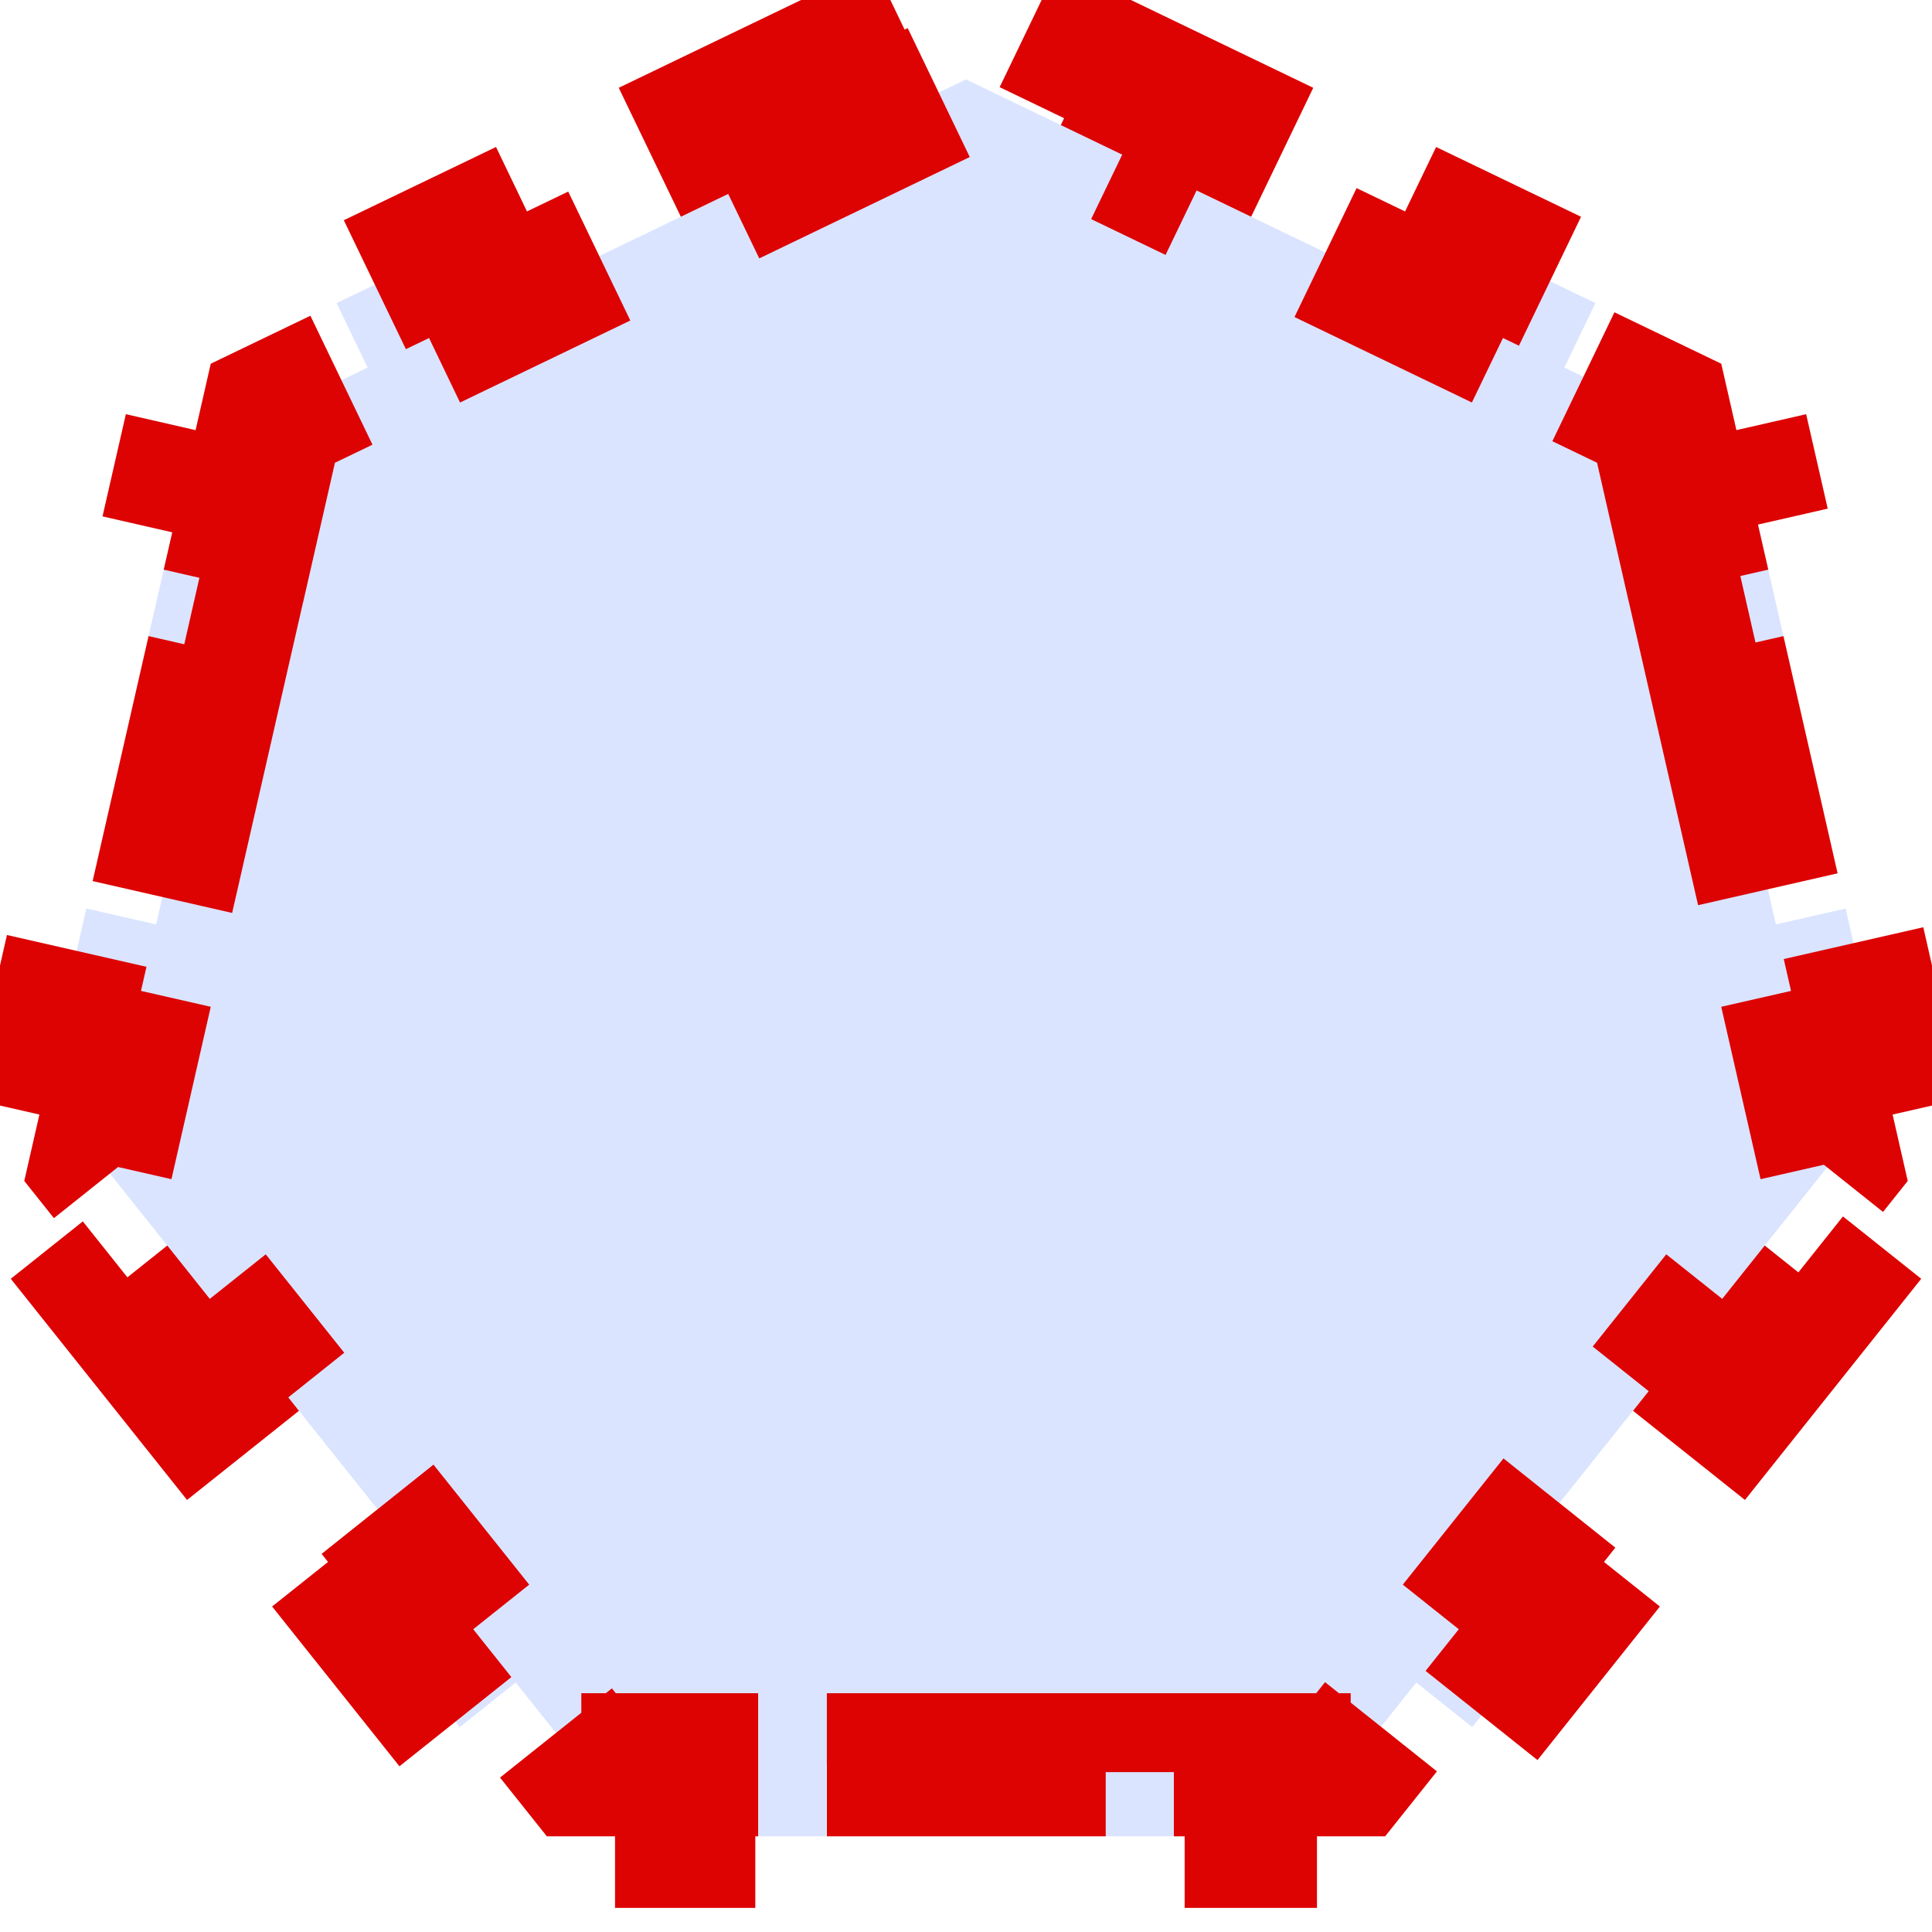
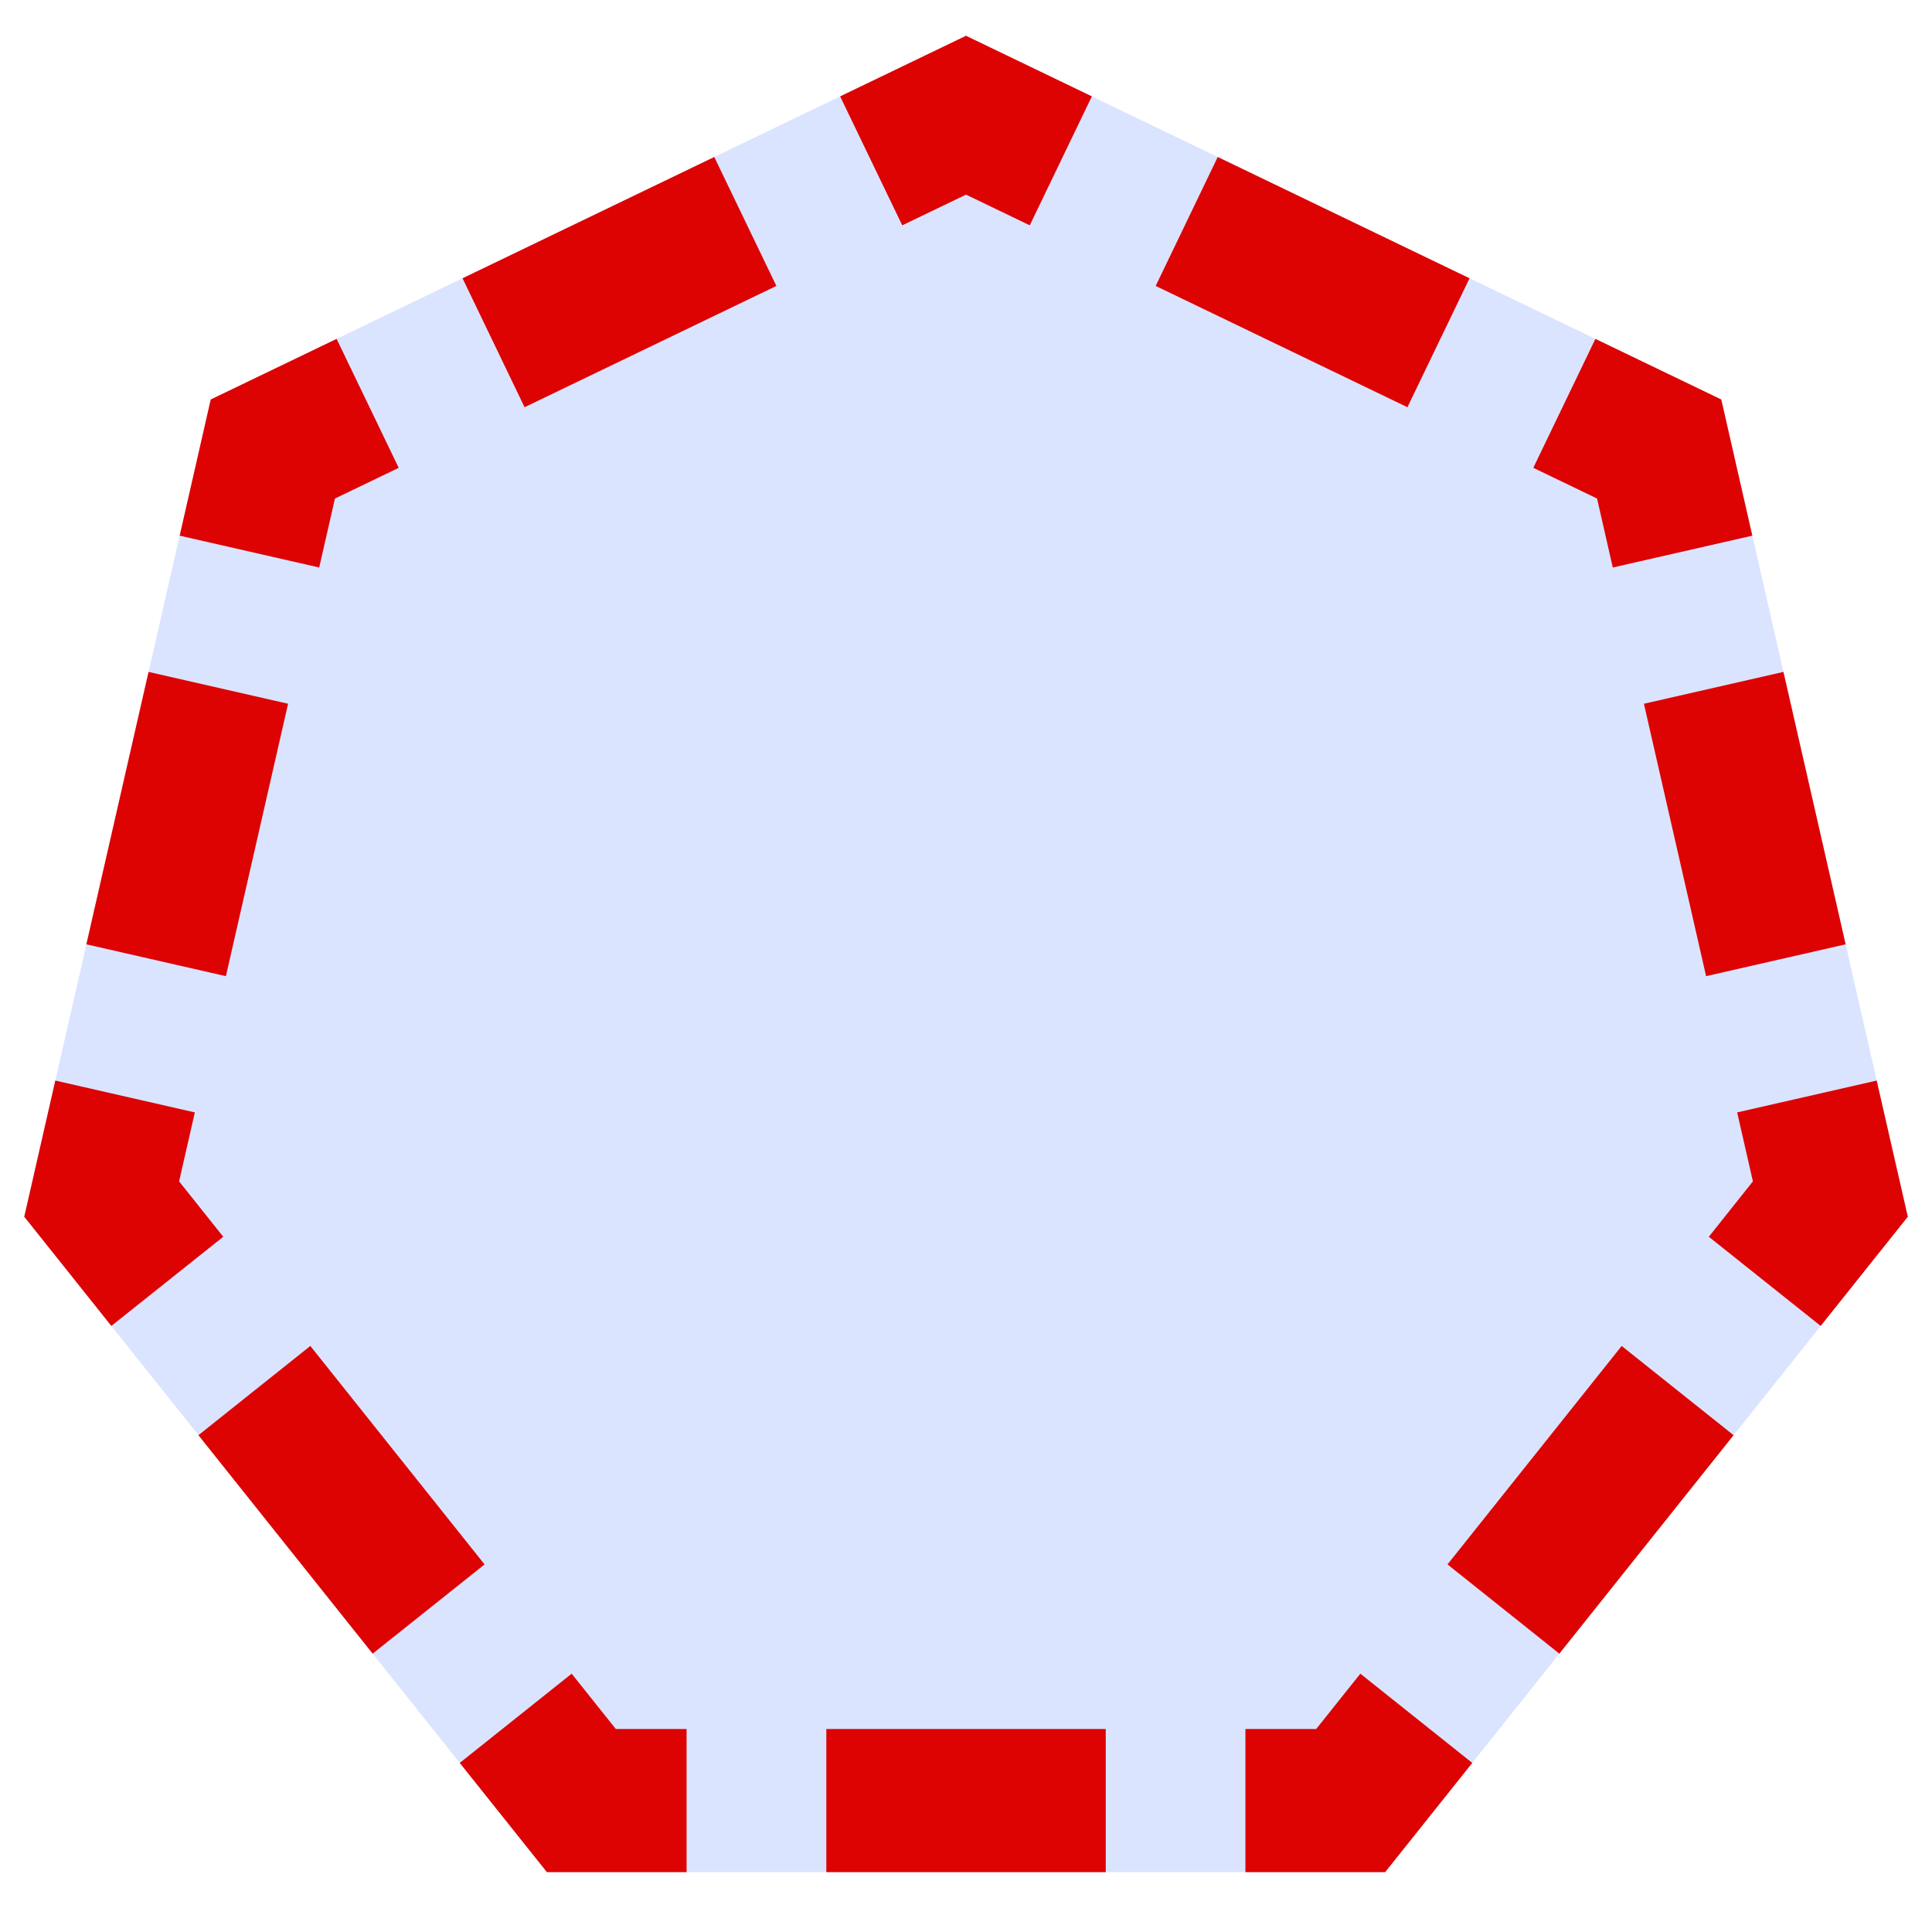
<svg xmlns="http://www.w3.org/2000/svg" width="27" height="27" viewBox="0 0 27 27" fill="none">
-   <path d="M9.982 1.694L11.741 0.847L12.175 1.748L13.5 1.11L14.825 1.748L15.259 0.847L17.018 1.694L16.584 2.595L20.103 4.29L20.537 3.389L22.296 4.236L21.862 5.137L23.187 5.775L23.514 7.209L24.489 6.986L24.924 8.89L23.949 9.112L24.818 12.919L25.793 12.697L26.227 14.601L25.252 14.823L25.579 16.257L24.662 17.407L25.444 18.03L24.227 19.557L23.445 18.934L21.01 21.987L21.792 22.61L20.575 24.137L19.793 23.513L18.876 24.663H17.405V25.663H15.453V24.663H11.547V25.663H9.595V24.663H8.124L7.207 23.513L6.425 24.137L5.208 22.61L5.99 21.987L3.555 18.934L2.773 19.557L1.556 18.03L2.338 17.407L1.421 16.257L1.748 14.823L0.773 14.601L1.207 12.697L2.182 12.919L3.051 9.112L2.076 8.89L2.511 6.986L3.486 7.209L3.813 5.775L5.138 5.137L4.704 4.236L6.464 3.389L6.897 4.29L10.416 2.595L9.982 1.694Z" fill="#4879FF" fill-opacity="0.2" stroke="#DD0303" stroke-width="2" stroke-dasharray="4 2" />
+   <path d="M13.5 0.5L24.055 5.583L26.662 17.004L19.358 26.163H7.643L0.339 17.004L2.945 5.583L13.5 0.5Z" fill="#4879FF" fill-opacity="0.2" />
+   <path fill-rule="evenodd" clip-rule="evenodd" d="M15.259 1.347L13.5 0.5L11.741 1.347L12.609 3.149L13.5 2.72L14.391 3.149L15.259 1.347ZM9.982 2.194L10.85 3.996L7.331 5.691L6.464 3.889L9.982 2.194ZM4.704 4.736L5.572 6.538L4.681 6.967L4.461 7.931L2.511 7.486L2.945 5.583L4.704 4.736ZM2.076 9.39L4.026 9.835L3.157 13.642L1.207 13.197L2.076 9.39ZM0.773 15.101L2.723 15.546L2.503 16.51L3.12 17.284L1.556 18.53L0.339 17.004L0.773 15.101ZM2.773 20.057L4.337 18.81L6.772 21.863L5.208 23.11L2.773 20.057ZM17.405 26.163V24.163H18.394L19.011 23.39L20.575 24.637L19.358 26.163H17.405ZM21.792 23.11L20.229 21.863L22.663 18.81L24.227 20.057L21.792 23.11ZM25.444 18.53L23.881 17.284L24.497 16.51L24.277 15.546L26.227 15.101L26.662 17.004L25.444 18.53ZM25.793 13.197L24.924 9.39L22.974 9.835L23.843 13.642L25.793 13.197ZM24.489 7.486L24.055 5.583L22.296 4.736L21.428 6.538L22.319 6.967L22.539 7.931L24.489 7.486ZM20.537 3.889L19.669 5.691L16.151 3.996L17.018 2.194L20.537 3.889ZM15.453 26.163V24.163H11.548V26.163H15.453ZM9.595 26.163V24.163H8.606L7.989 23.39L6.425 24.637L7.643 26.163H9.595Z" fill="#DD0303" />
</svg>
